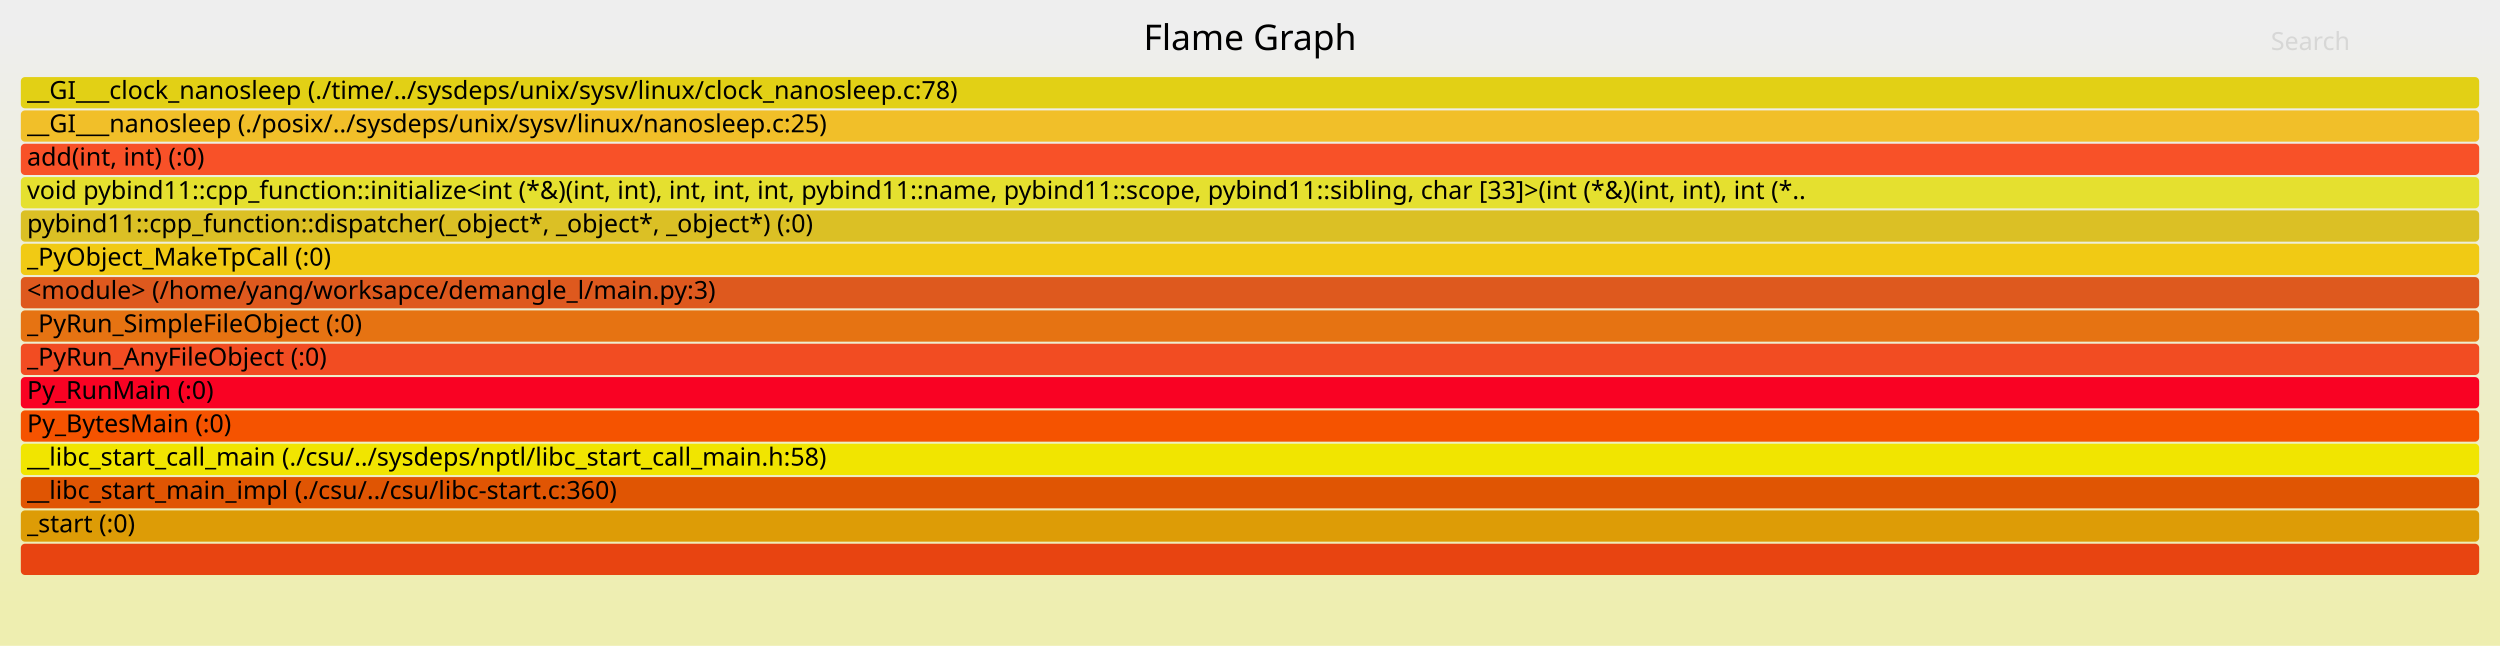
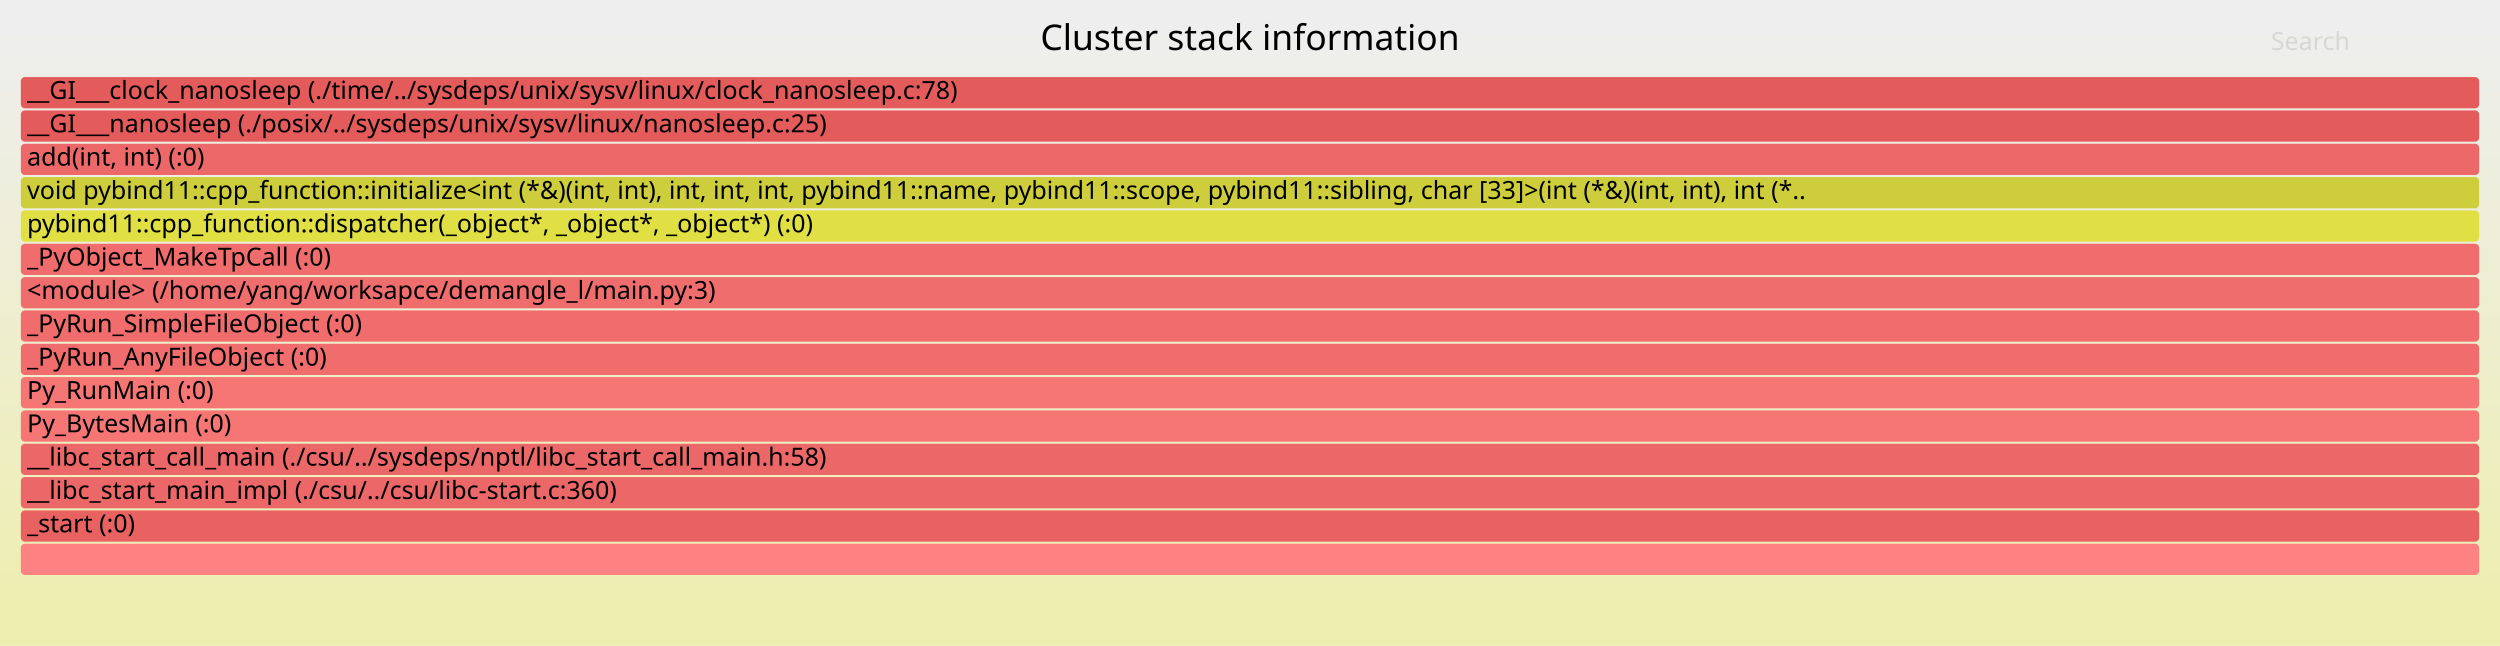
<svg xmlns="http://www.w3.org/2000/svg" version="1.1" width="1200" height="310" viewBox="0 0 1200 310">
  <defs>
    <linearGradient id="background" y1="0" y2="1" x1="0" x2="0">
      <stop stop-color="#eeeeee" offset="5%" />
      <stop stop-color="#eeeeb0" offset="95%" />
    </linearGradient>
  </defs>
  <style type="text/css">
	.func_g:hover { stroke:black; stroke-width:0.5; cursor:pointer; }
</style>
  <rect x="0.0" y="0" width="1200.0" height="310.0" fill="url(#background)" />
-   <text text-anchor="middle" x="600.00" y="24" font-size="17" font-family="Verdana" fill="rgb(0,0,0)">Flame Graph</text>
+   <text text-anchor="middle" x="600.00" y="24" font-size="17" font-family="Verdana" fill="rgb(0,0,0)">Cluster stack information</text>
  <text text-anchor="" x="10.00" y="293" font-size="12" font-family="Verdana" fill="rgb(0,0,0)" id="details"> </text>
  <text text-anchor="" x="10.00" y="24" font-size="12" font-family="Verdana" fill="rgb(0,0,0)" id="unzoom" style="opacity:0.0;cursor:pointer">Reset Zoom</text>
  <text text-anchor="" x="1090.00" y="24" font-size="12" font-family="Verdana" fill="rgb(0,0,0)" id="search" style="opacity:0.1;cursor:pointer">Search</text>
  <text text-anchor="" x="1090.00" y="293" font-size="12" font-family="Verdana" fill="rgb(0,0,0)" id="matched"> </text>
  <g class="func_g">
-     <rect x="10.0" y="213" width="1180.0" height="15.0" fill="rgb(241,229,0)" rx="2" ry="2" />
+     <rect x="10.0" y="229" width="1180.0" height="15.0" fill="rgb(236,103,103)" rx="2" ry="2" />
+     <text text-anchor="" x="13.00" y="239.5" font-size="12" font-family="Verdana" fill="rgb(0,0,0)">__libc_start_main_impl (./csu/../csu/libc-start.c:360)</text>
+   </g>
+   <g class="func_g">
+     <rect x="10.0" y="149" width="1180.0" height="15.0" fill="rgb(241,109,109)" rx="2" ry="2" />
+     <text text-anchor="" x="13.00" y="159.5" font-size="12" font-family="Verdana" fill="rgb(0,0,0)">_PyRun_SimpleFileObject (:0)</text>
+   </g>
+   <g class="func_g">
+     <rect x="10.0" y="37" width="1180.0" height="15.0" fill="rgb(228,91,91)" rx="2" ry="2" />
+     <text text-anchor="" x="13.00" y="47.5" font-size="12" font-family="Verdana" fill="rgb(0,0,0)">__GI___clock_nanosleep (./time/../sysdeps/unix/sysv/linux/clock_nanosleep.c:78)</text>
+   </g>
+   <g class="func_g">
+     <rect x="10.0" y="213" width="1180.0" height="15.0" fill="rgb(236,103,103)" rx="2" ry="2" />
    <text text-anchor="" x="13.00" y="223.5" font-size="12" font-family="Verdana" fill="rgb(0,0,0)">__libc_start_call_main (./csu/../sysdeps/nptl/libc_start_call_main.h:58)</text>
  </g>
  <g class="func_g">
-     <rect x="10.0" y="181" width="1180.0" height="15.0" fill="rgb(249,2,35)" rx="2" ry="2" />
+     <rect x="10.0" y="101" width="1180.0" height="15.0" fill="rgb(224,224,68)" rx="2" ry="2" />
+     <text text-anchor="" x="13.00" y="111.5" font-size="12" font-family="Verdana" fill="rgb(0,0,0)">pybind11::cpp_function::dispatcher(_object*, _object*, _object*) (:0)</text>
+   </g>
+   <g class="func_g">
+     <rect x="10.0" y="133" width="1180.0" height="15.0" fill="rgb(240,109,109)" rx="2" ry="2" />
+     <text text-anchor="" x="13.00" y="143.5" font-size="12" font-family="Verdana" fill="rgb(0,0,0)">&lt;module&gt; (/home/yang/worksapce/demangle_l/main.py:3)</text>
+   </g>
+   <g class="func_g">
+     <rect x="10.0" y="197" width="1180.0" height="15.0" fill="rgb(246,117,117)" rx="2" ry="2" />
+     <text text-anchor="" x="13.00" y="207.5" font-size="12" font-family="Verdana" fill="rgb(0,0,0)">Py_BytesMain (:0)</text>
+   </g>
+   <g class="func_g">
+     <rect x="10.0" y="69" width="1180.0" height="15.0" fill="rgb(237,104,104)" rx="2" ry="2" />
+     <text text-anchor="" x="13.00" y="79.5" font-size="12" font-family="Verdana" fill="rgb(0,0,0)">add(int, int) (:0)</text>
+   </g>
+   <g class="func_g">
+     <rect x="10.0" y="181" width="1180.0" height="15.0" fill="rgb(246,117,117)" rx="2" ry="2" />
    <text text-anchor="" x="13.00" y="191.5" font-size="12" font-family="Verdana" fill="rgb(0,0,0)">Py_RunMain (:0)</text>
  </g>
  <g class="func_g">
-     <rect x="10.0" y="133" width="1180.0" height="15.0" fill="rgb(222,89,30)" rx="2" ry="2" />
-     <text text-anchor="" x="13.00" y="143.5" font-size="12" font-family="Verdana" fill="rgb(0,0,0)">&lt;module&gt; (/home/yang/worksapce/demangle_l/main.py:3)</text>
-   </g>
-   <g class="func_g">
-     <rect x="10.0" y="197" width="1180.0" height="15.0" fill="rgb(245,83,0)" rx="2" ry="2" />
-     <text text-anchor="" x="13.00" y="207.5" font-size="12" font-family="Verdana" fill="rgb(0,0,0)">Py_BytesMain (:0)</text>
-   </g>
-   <g class="func_g">
-     <rect x="10.0" y="149" width="1180.0" height="15.0" fill="rgb(230,115,18)" rx="2" ry="2" />
-     <text text-anchor="" x="13.00" y="159.5" font-size="12" font-family="Verdana" fill="rgb(0,0,0)">_PyRun_SimpleFileObject (:0)</text>
-   </g>
-   <g class="func_g">
-     <rect x="10.0" y="261" width="1180.0" height="15.0" fill="rgb(232,68,17)" rx="2" ry="2" />
+     <rect x="10.0" y="261" width="1180.0" height="15.0" fill="rgb(255,130,130)" rx="2" ry="2" />
    <text text-anchor="" x="13.00" y="271.5" font-size="12" font-family="Verdana" fill="rgb(0,0,0)" />
  </g>
  <g class="func_g">
-     <rect x="10.0" y="117" width="1180.0" height="15.0" fill="rgb(241,202,20)" rx="2" ry="2" />
-     <text text-anchor="" x="13.00" y="127.5" font-size="12" font-family="Verdana" fill="rgb(0,0,0)">_PyObject_MakeTpCall (:0)</text>
-   </g>
-   <g class="func_g">
-     <rect x="10.0" y="37" width="1180.0" height="15.0" fill="rgb(226,208,21)" rx="2" ry="2" />
-     <text text-anchor="" x="13.00" y="47.5" font-size="12" font-family="Verdana" fill="rgb(0,0,0)">__GI___clock_nanosleep (./time/../sysdeps/unix/sysv/linux/clock_nanosleep.c:78)</text>
-   </g>
-   <g class="func_g">
-     <rect x="10.0" y="229" width="1180.0" height="15.0" fill="rgb(224,85,3)" rx="2" ry="2" />
-     <text text-anchor="" x="13.00" y="239.5" font-size="12" font-family="Verdana" fill="rgb(0,0,0)">__libc_start_main_impl (./csu/../csu/libc-start.c:360)</text>
-   </g>
-   <g class="func_g">
-     <rect x="10.0" y="165" width="1180.0" height="15.0" fill="rgb(242,76,34)" rx="2" ry="2" />
+     <rect x="10.0" y="165" width="1180.0" height="15.0" fill="rgb(241,109,109)" rx="2" ry="2" />
    <text text-anchor="" x="13.00" y="175.5" font-size="12" font-family="Verdana" fill="rgb(0,0,0)">_PyRun_AnyFileObject (:0)</text>
  </g>
  <g class="func_g">
-     <rect x="10.0" y="85" width="1180.0" height="15.0" fill="rgb(229,224,47)" rx="2" ry="2" />
+     <rect x="10.0" y="53" width="1180.0" height="15.0" fill="rgb(228,91,91)" rx="2" ry="2" />
+     <text text-anchor="" x="13.00" y="63.5" font-size="12" font-family="Verdana" fill="rgb(0,0,0)">__GI___nanosleep (./posix/../sysdeps/unix/sysv/linux/nanosleep.c:25)</text>
+   </g>
+   <g class="func_g">
+     <rect x="10.0" y="85" width="1180.0" height="15.0" fill="rgb(206,206,61)" rx="2" ry="2" />
    <text text-anchor="" x="13.00" y="95.5" font-size="12" font-family="Verdana" fill="rgb(0,0,0)">void pybind11::cpp_function::initialize&lt;int (*&amp;)(int, int), int, int, int, pybind11::name, pybind11::scope, pybind11::sibling, char [33]&gt;(int (*&amp;)(int, int), int (*..</text>
  </g>
  <g class="func_g">
-     <rect x="10.0" y="245" width="1180.0" height="15.0" fill="rgb(221,156,6)" rx="2" ry="2" />
+     <rect x="10.0" y="245" width="1180.0" height="15.0" fill="rgb(233,98,98)" rx="2" ry="2" />
    <text text-anchor="" x="13.00" y="255.5" font-size="12" font-family="Verdana" fill="rgb(0,0,0)">_start (:0)</text>
  </g>
  <g class="func_g">
-     <rect x="10.0" y="53" width="1180.0" height="15.0" fill="rgb(241,191,41)" rx="2" ry="2" />
-     <text text-anchor="" x="13.00" y="63.5" font-size="12" font-family="Verdana" fill="rgb(0,0,0)">__GI___nanosleep (./posix/../sysdeps/unix/sysv/linux/nanosleep.c:25)</text>
-   </g>
-   <g class="func_g">
-     <rect x="10.0" y="69" width="1180.0" height="15.0" fill="rgb(248,81,40)" rx="2" ry="2" />
-     <text text-anchor="" x="13.00" y="79.5" font-size="12" font-family="Verdana" fill="rgb(0,0,0)">add(int, int) (:0)</text>
-   </g>
-   <g class="func_g">
-     <rect x="10.0" y="101" width="1180.0" height="15.0" fill="rgb(219,192,37)" rx="2" ry="2" />
-     <text text-anchor="" x="13.00" y="111.5" font-size="12" font-family="Verdana" fill="rgb(0,0,0)">pybind11::cpp_function::dispatcher(_object*, _object*, _object*) (:0)</text>
+     <rect x="10.0" y="117" width="1180.0" height="15.0" fill="rgb(241,109,109)" rx="2" ry="2" />
+     <text text-anchor="" x="13.00" y="127.5" font-size="12" font-family="Verdana" fill="rgb(0,0,0)">_PyObject_MakeTpCall (:0)</text>
  </g>
</svg>
